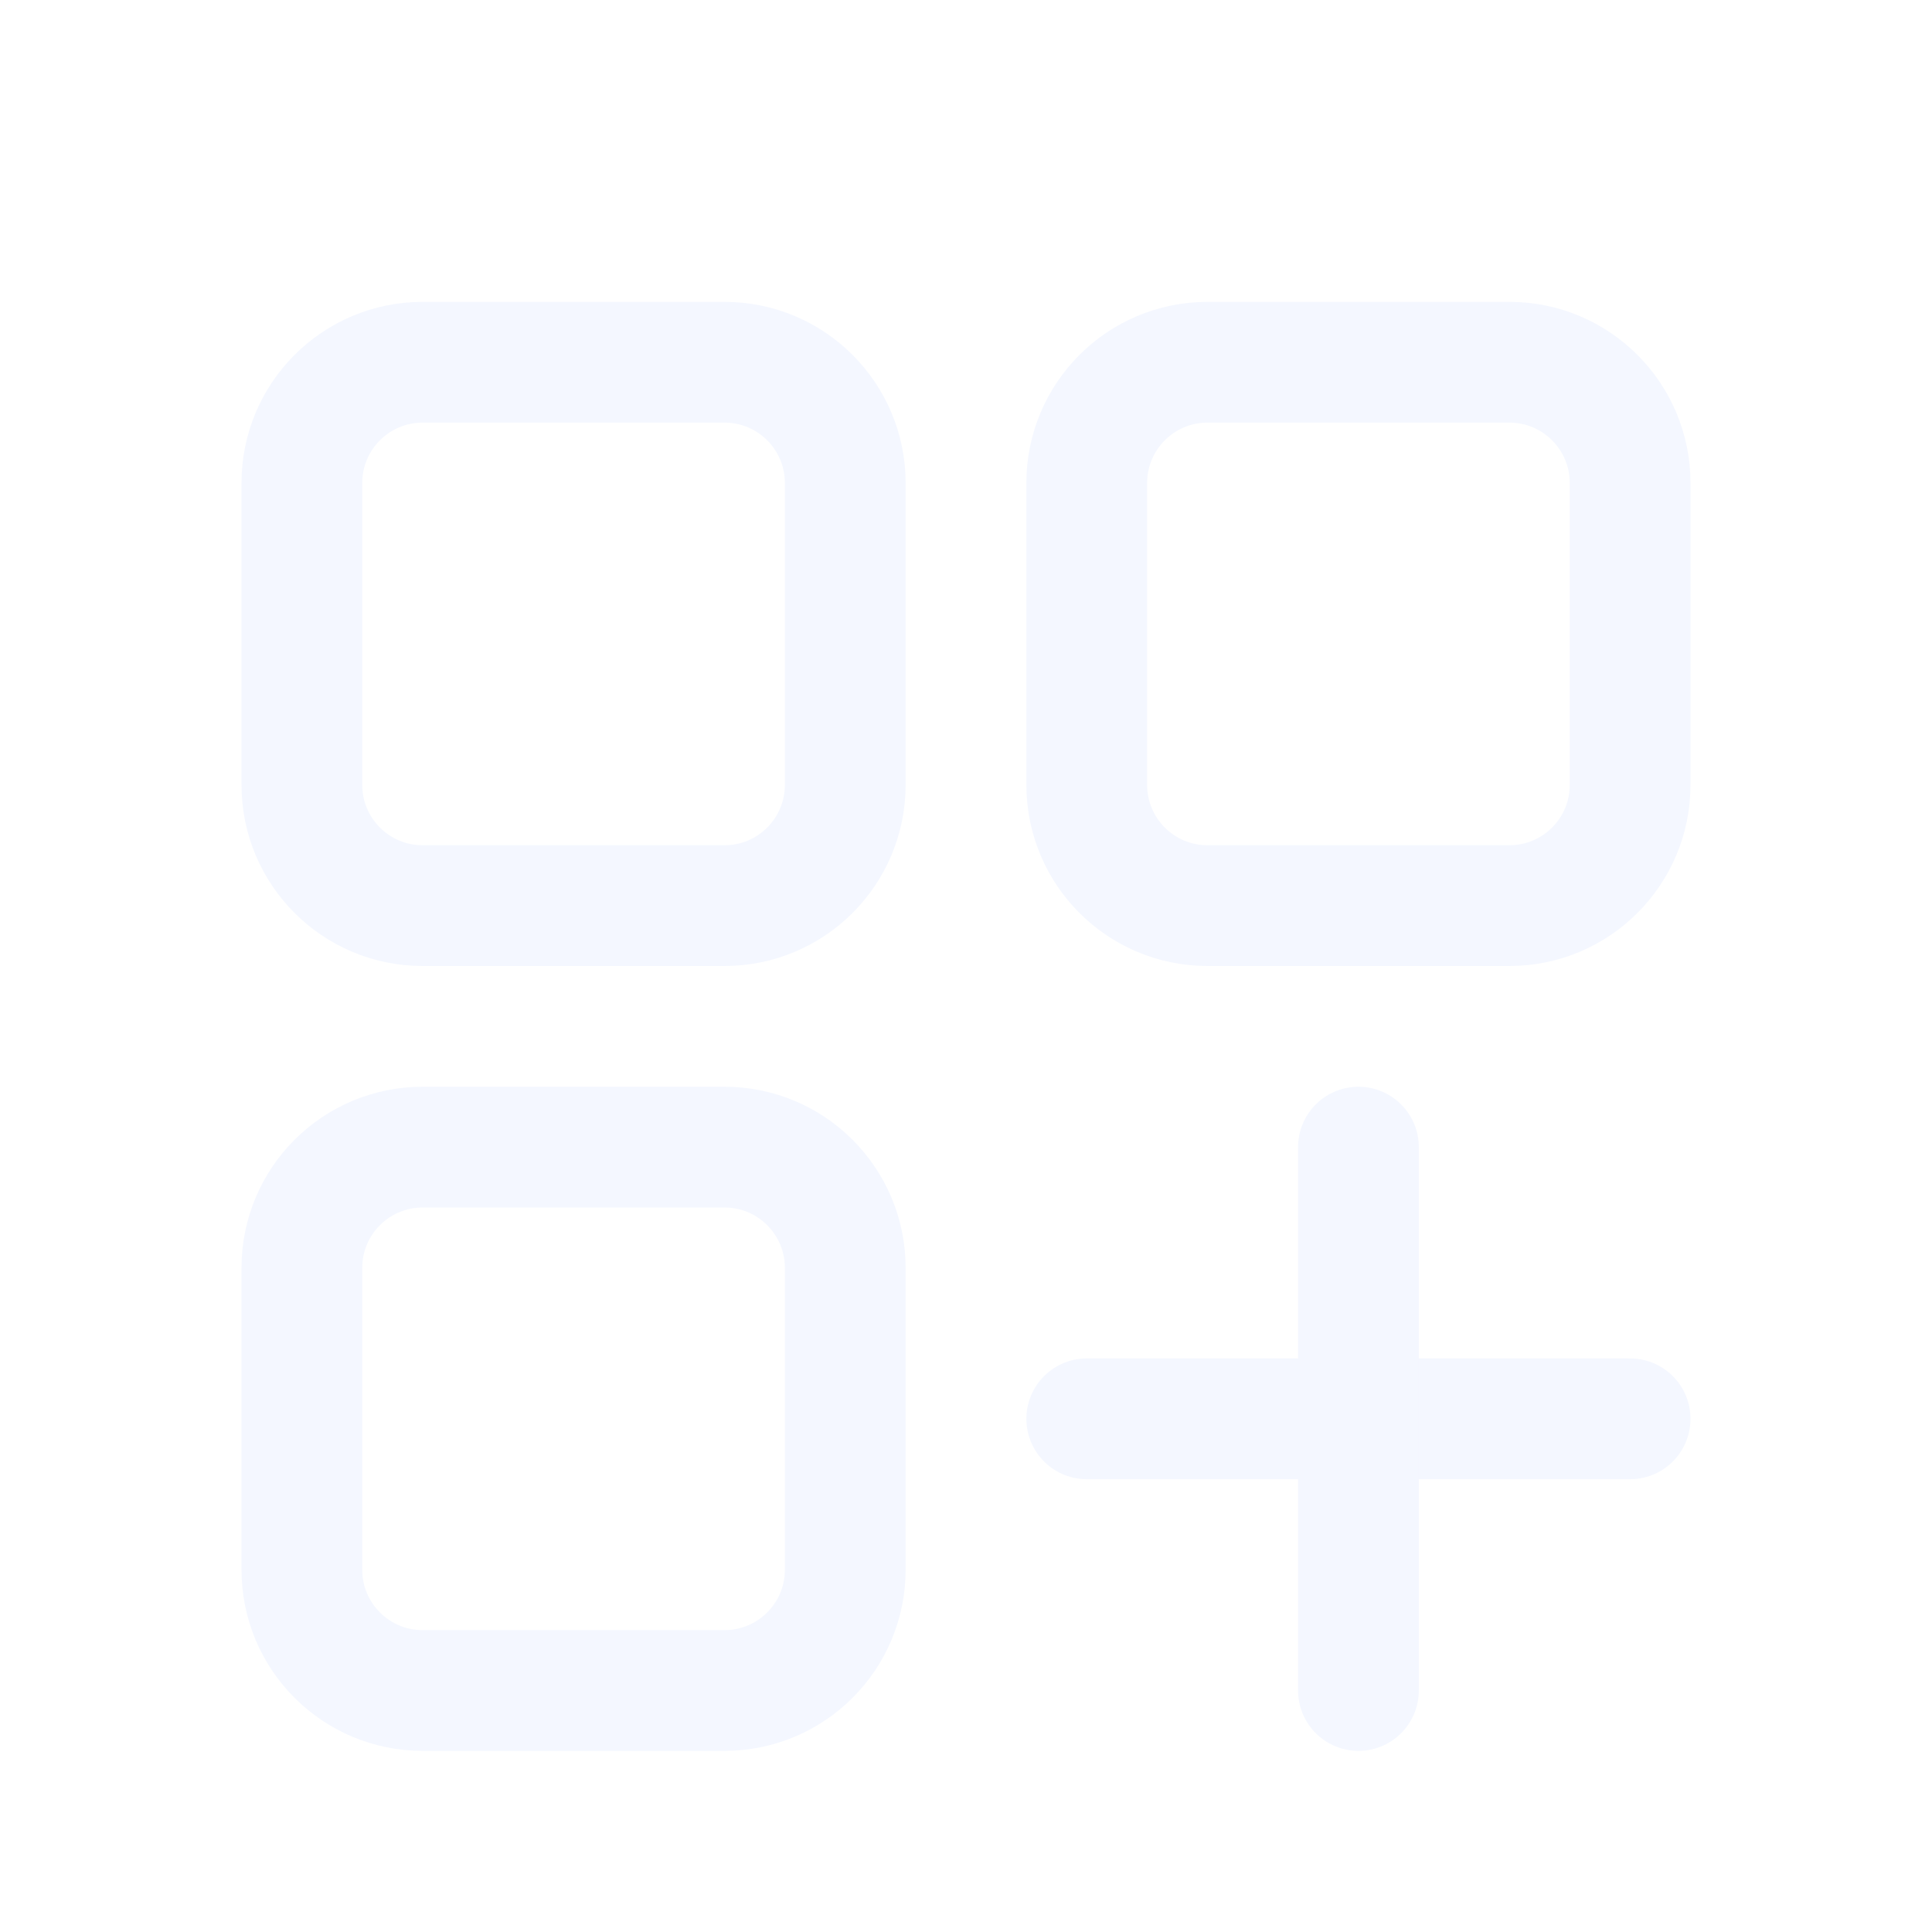
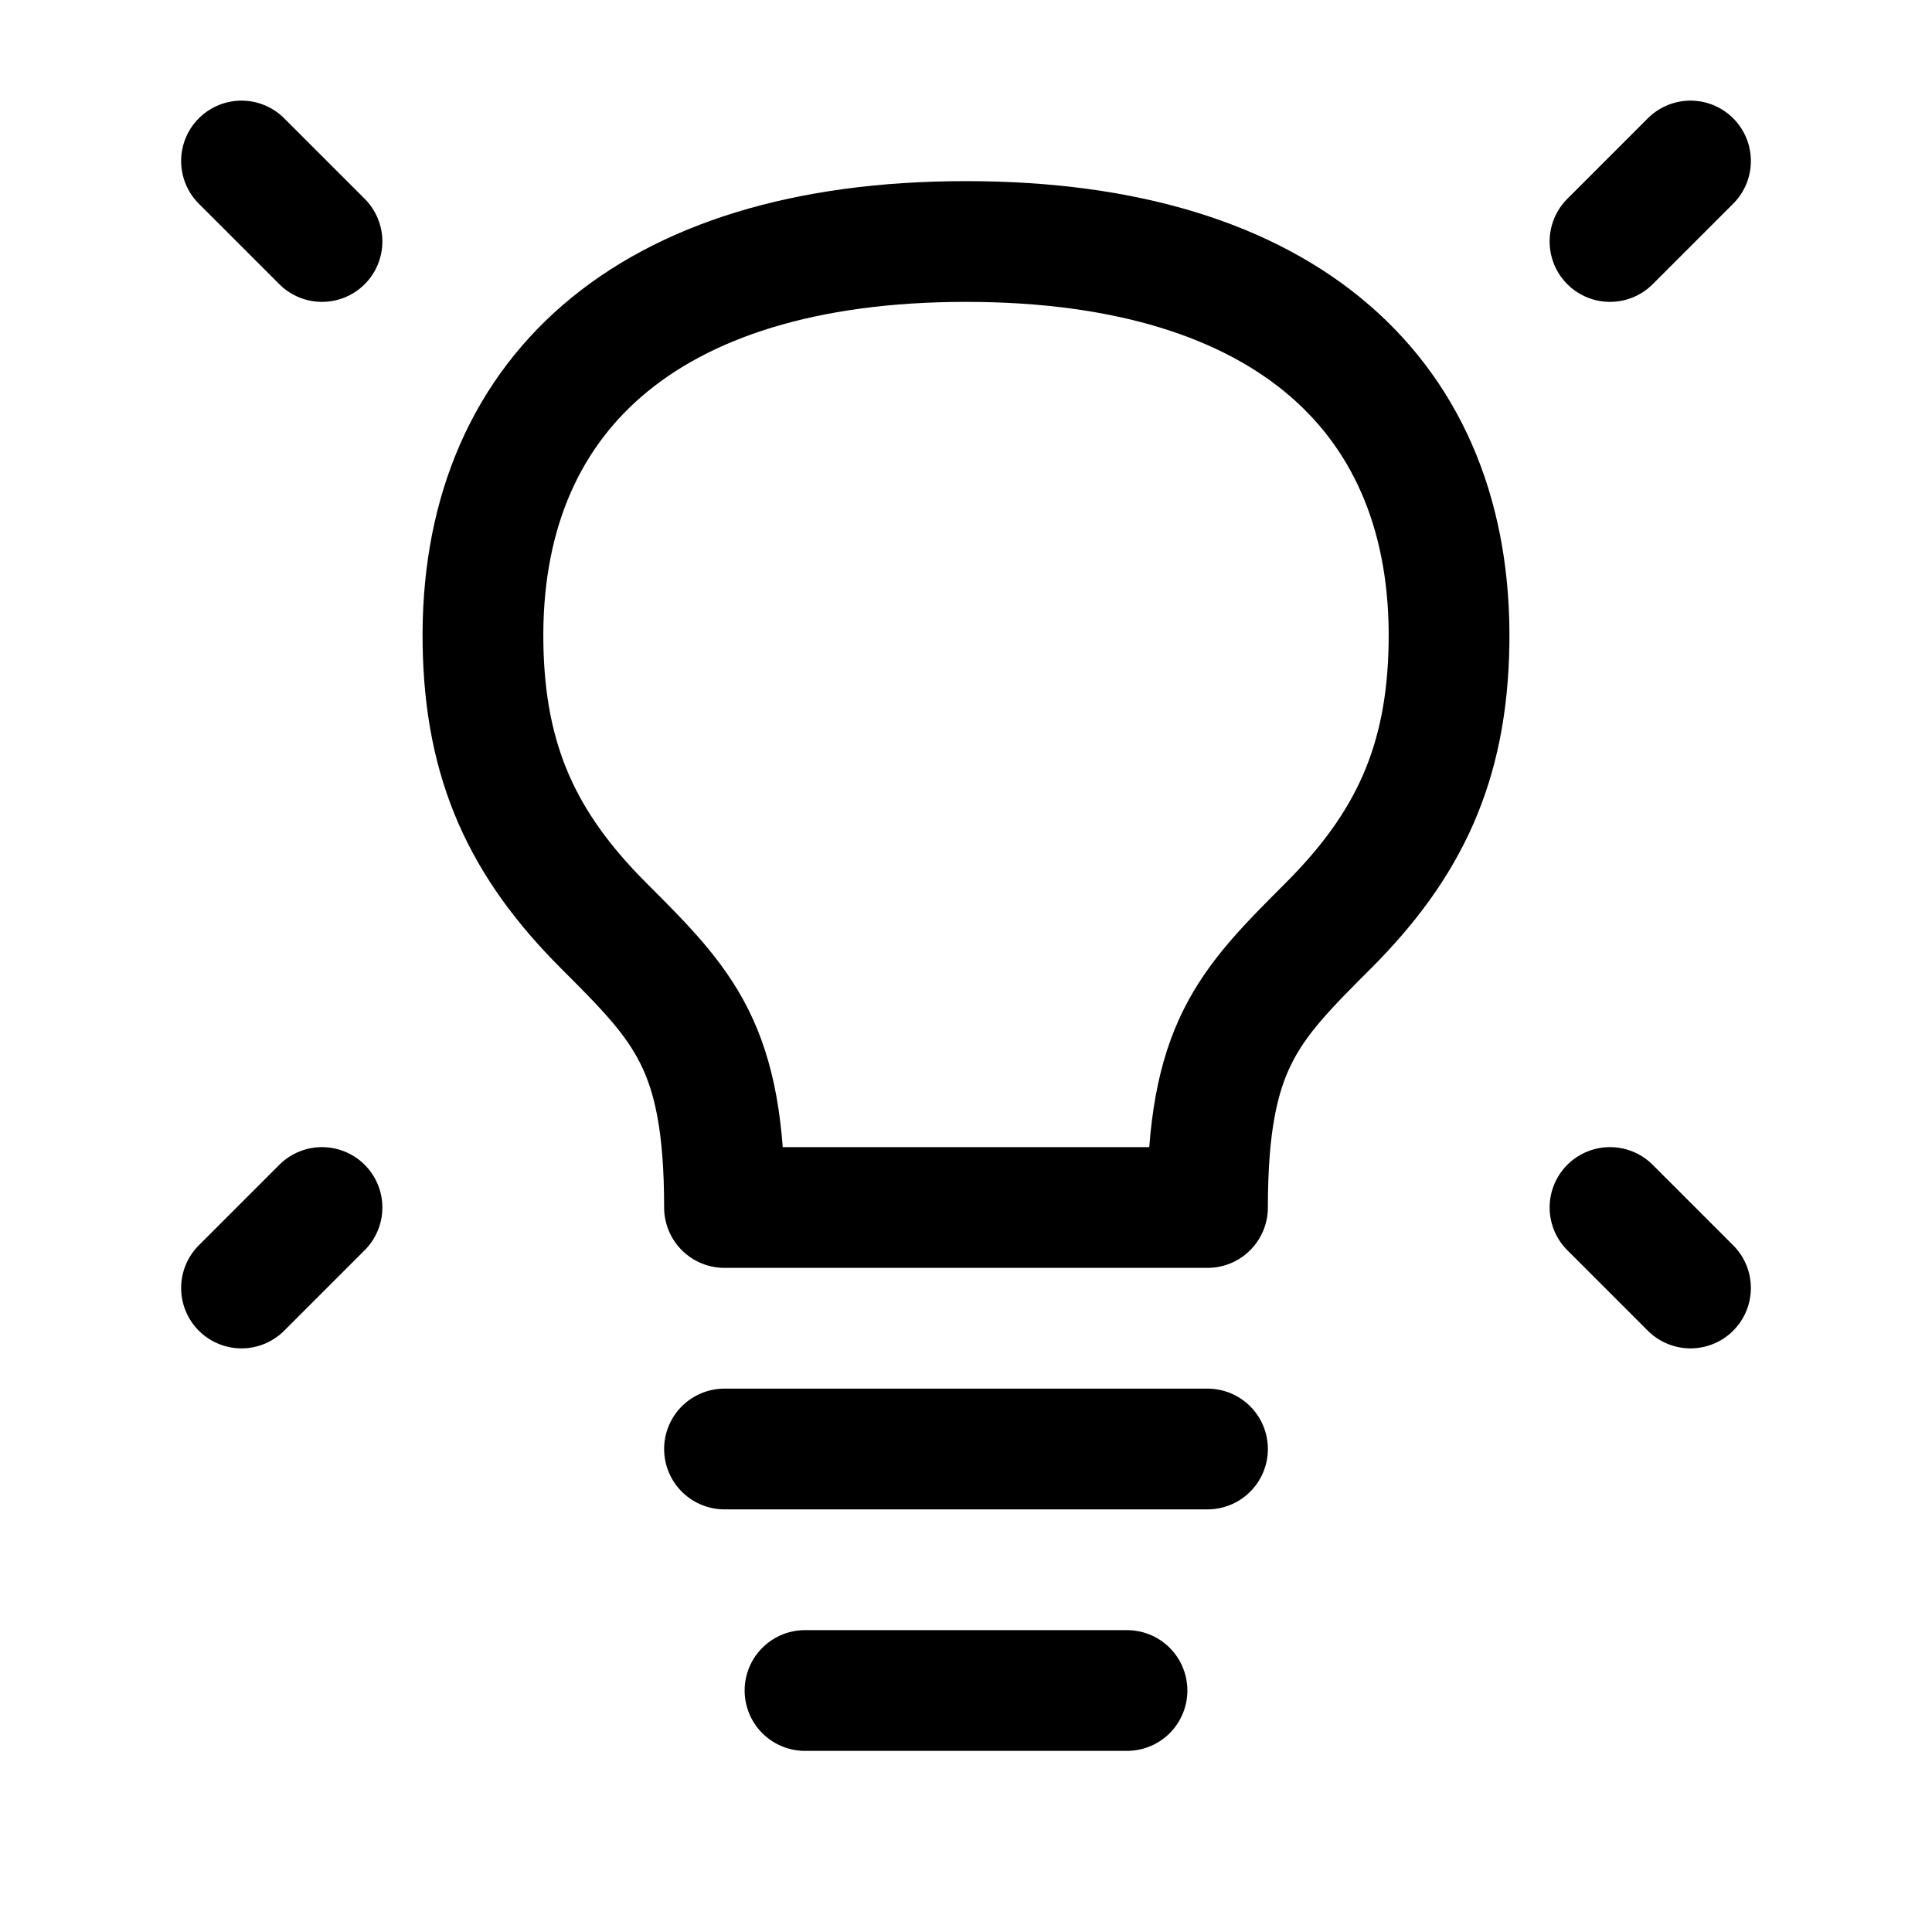
- <svg xmlns="http://www.w3.org/2000/svg" width="64" height="64" viewBox="0 0 64 64" fill="none">
-   <rect x="10" y="12" width="18" height="18" rx="4" stroke="#F4F7FF" stroke-width="4" />
-   <rect x="36" y="12" width="18" height="18" rx="4" stroke="#F4F7FF" stroke-width="4" />
-   <rect x="10" y="38" width="18" height="18" rx="4" stroke="#F4F7FF" stroke-width="4" />
-   <path d="M36 47H54" stroke="#F4F7FF" stroke-width="4" stroke-linecap="round" />
-   <path d="M45 38V56" stroke="#F4F7FF" stroke-width="4" stroke-linecap="round" />
+ <svg xmlns="http://www.w3.org/2000/svg" width="24px" height="24px" stroke-width="1.5" viewBox="0 0 24 24" fill="none" color="#000000">
+   <path d="M21 2L20 3" stroke="#000000" stroke-width="1.5" stroke-linecap="round" stroke-linejoin="round" />
+   <path d="M3 2L4 3" stroke="#000000" stroke-width="1.5" stroke-linecap="round" stroke-linejoin="round" />
+   <path d="M21 16L20 15" stroke="#000000" stroke-width="1.5" stroke-linecap="round" stroke-linejoin="round" />
+   <path d="M3 16L4 15" stroke="#000000" stroke-width="1.5" stroke-linecap="round" stroke-linejoin="round" />
+   <path d="M9 18H15" stroke="#000000" stroke-width="1.5" stroke-linecap="round" stroke-linejoin="round" />
+   <path d="M10 21H14" stroke="#000000" stroke-width="1.5" stroke-linecap="round" stroke-linejoin="round" />
+   <path d="M12 3C8 3 5.952 4.95 6 8C6.023 9.487 6.5 10.5 7.5 11.5C8.5 12.5 9 13 9 15H15C15 13 15.5 12.5 16.5 11.5L16.5 11.5C17.5 10.5 17.977 9.487 18 8C18.048 4.95 16 3 12 3Z" stroke="#000000" stroke-width="1.5" stroke-linecap="round" stroke-linejoin="round" />
</svg>
